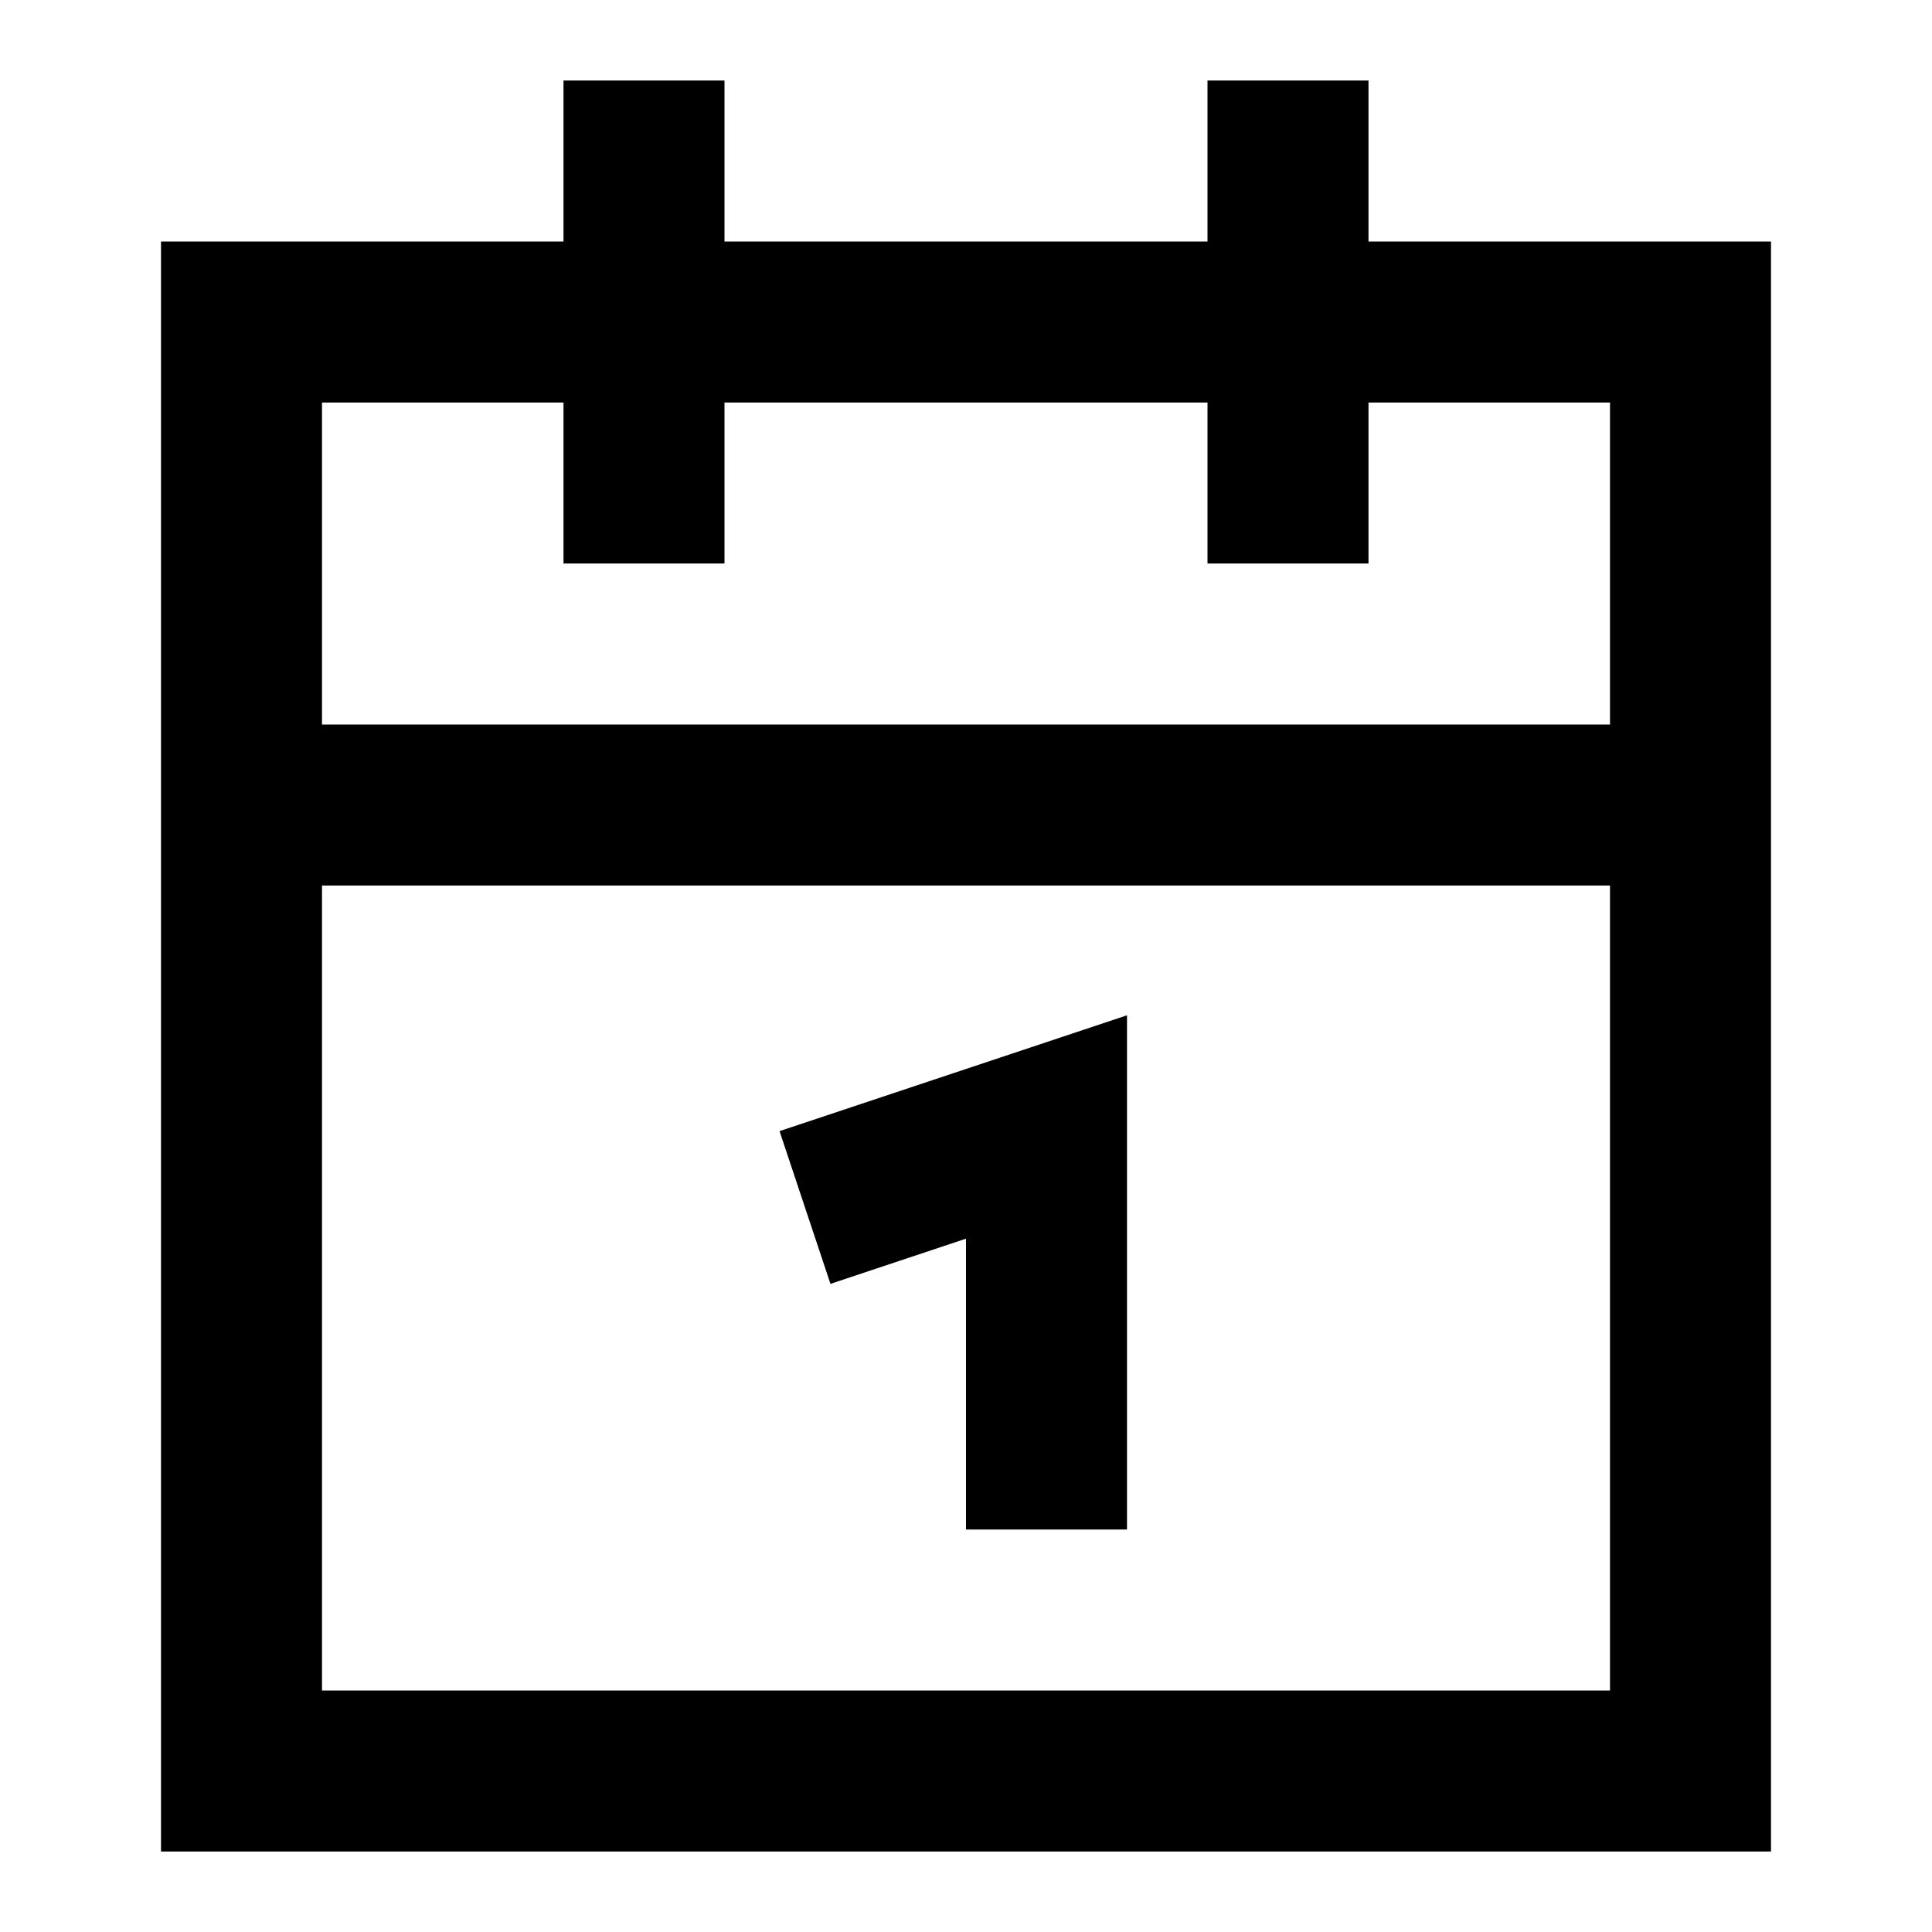
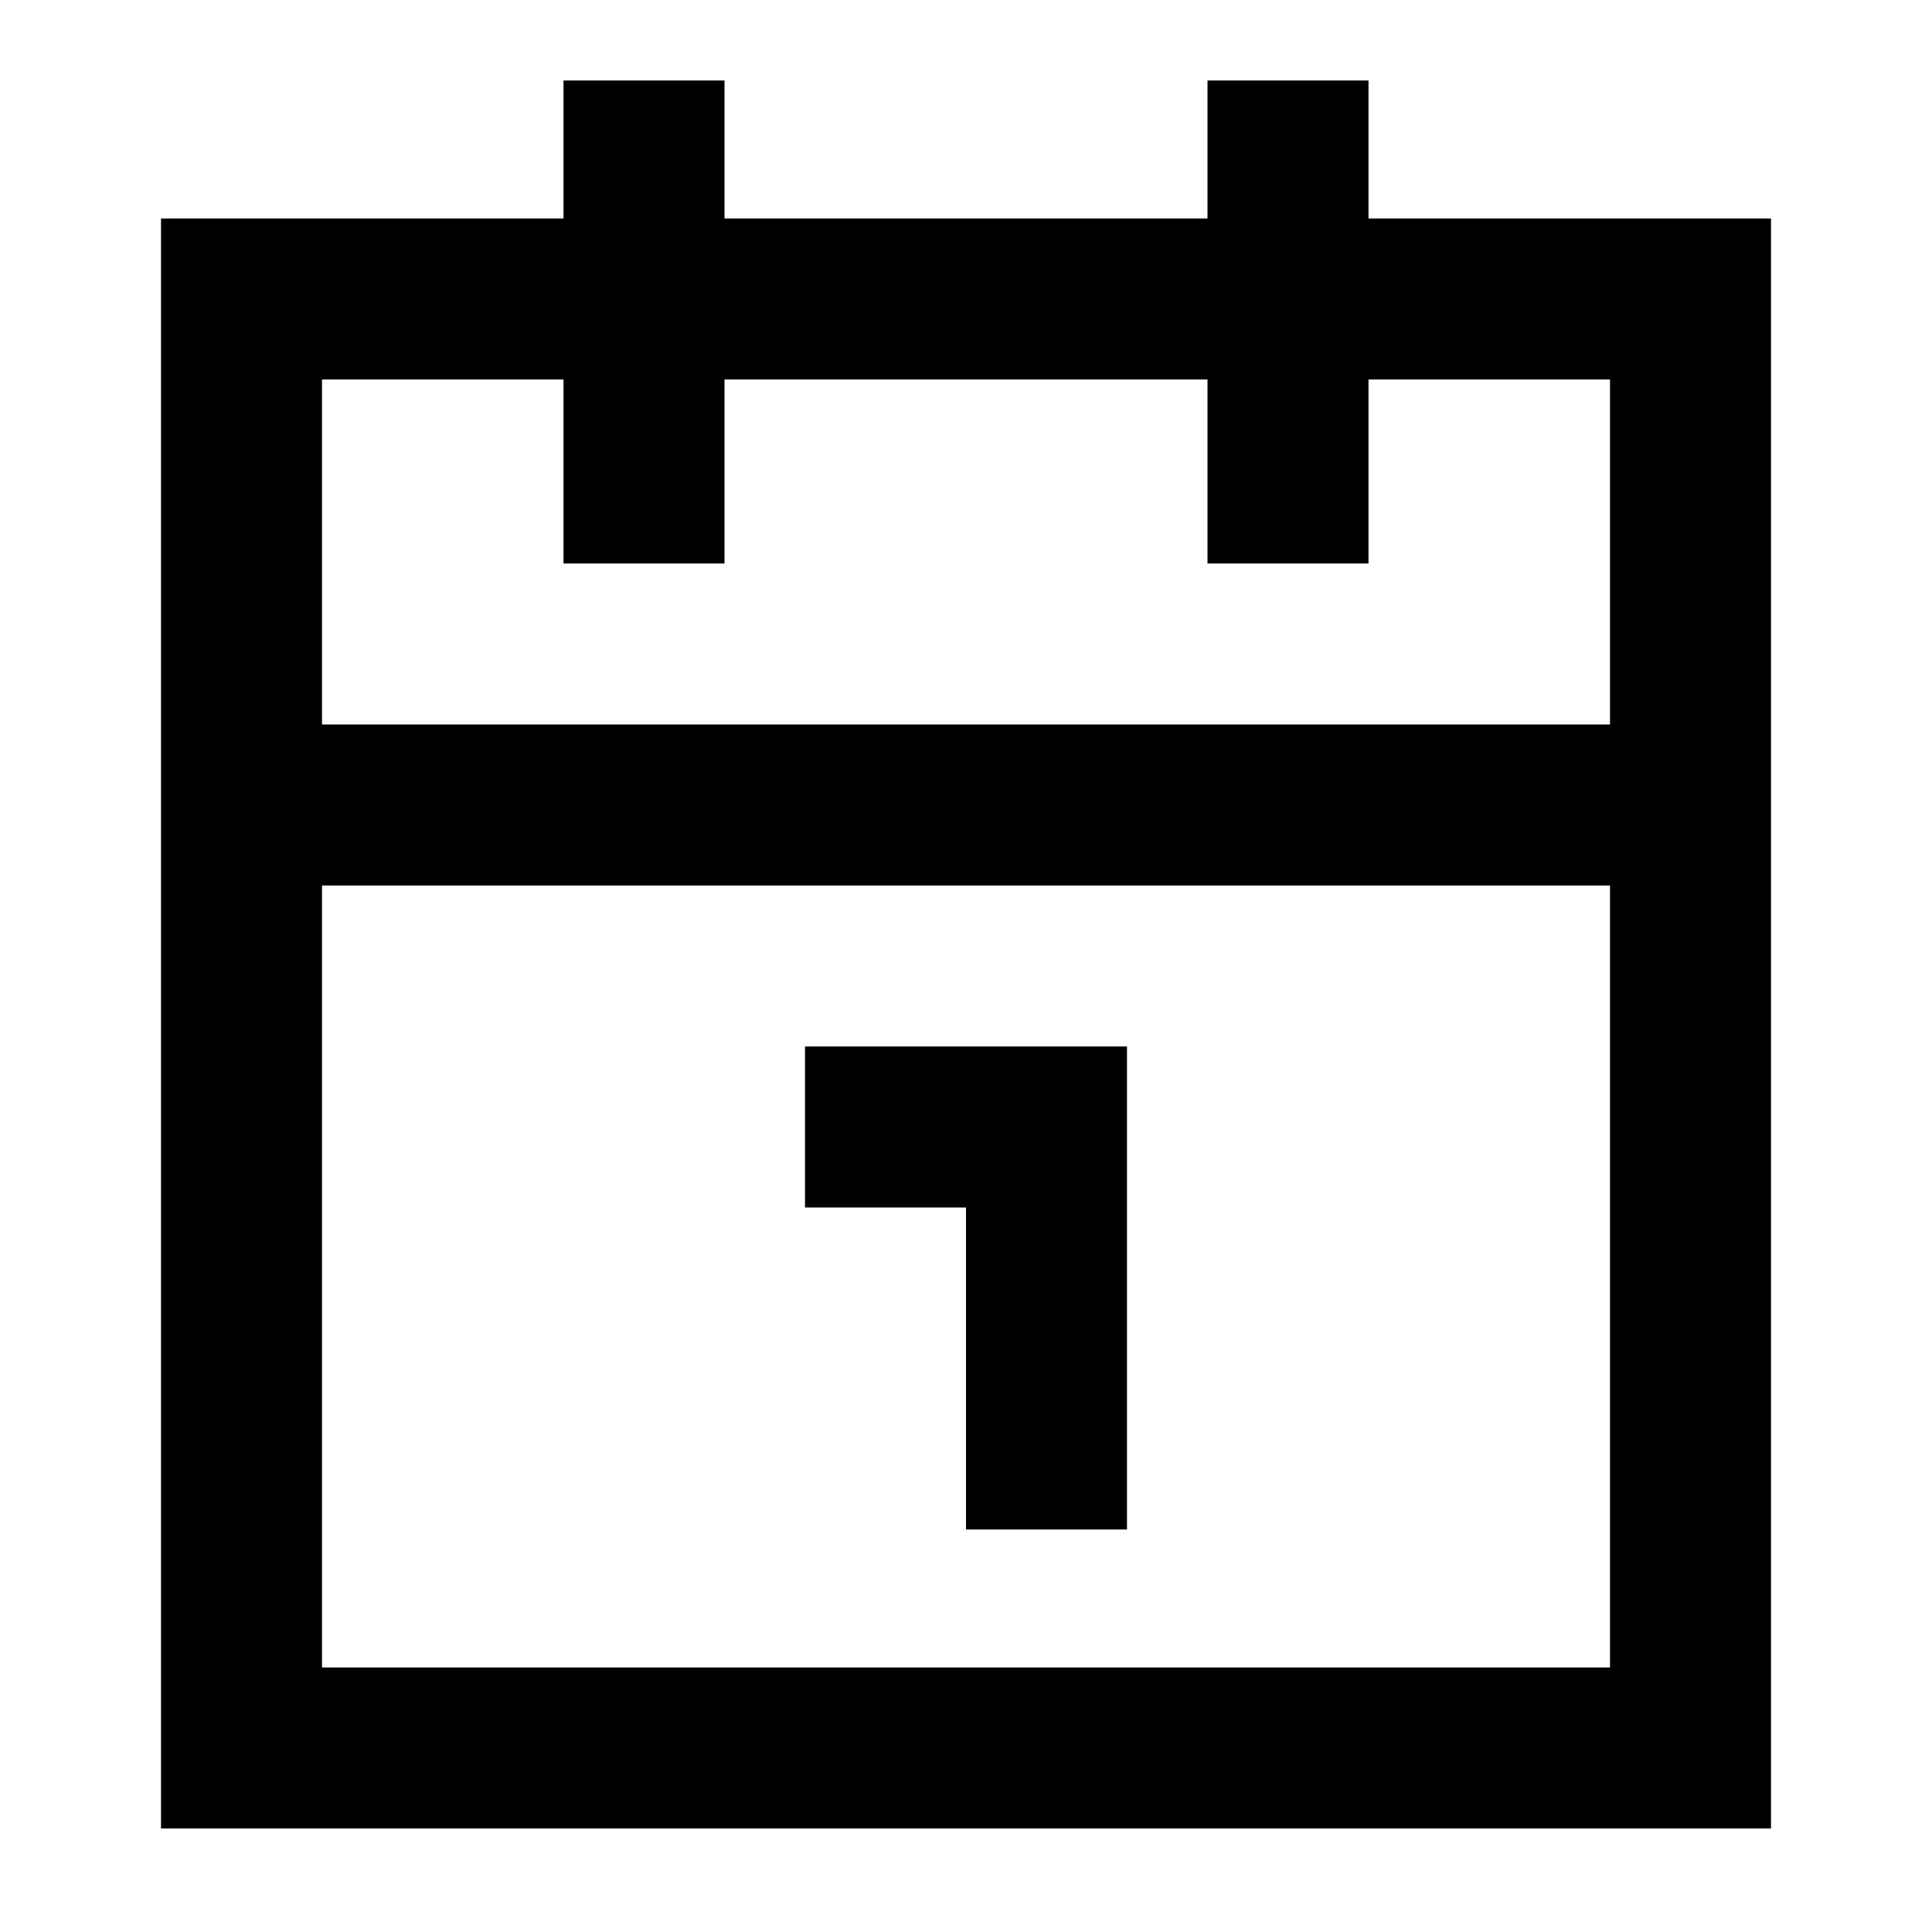
<svg xmlns="http://www.w3.org/2000/svg" width="24" height="24" viewBox="0 0 24 24" fill="none" stroke="currentColor" stroke-width="2" stroke-linecap="butt" stroke-linejoin="miter">
-   <path d="M3 10H21M8 1V7M16 1V7M10 15L13 14V19M3 4H21V22H3V4Z" />
+   <path d="M3 10H21M8 1V7M16 1V7M10 14H13V19M3 3.714H21V21.714H3V3.714Z" />
</svg>
